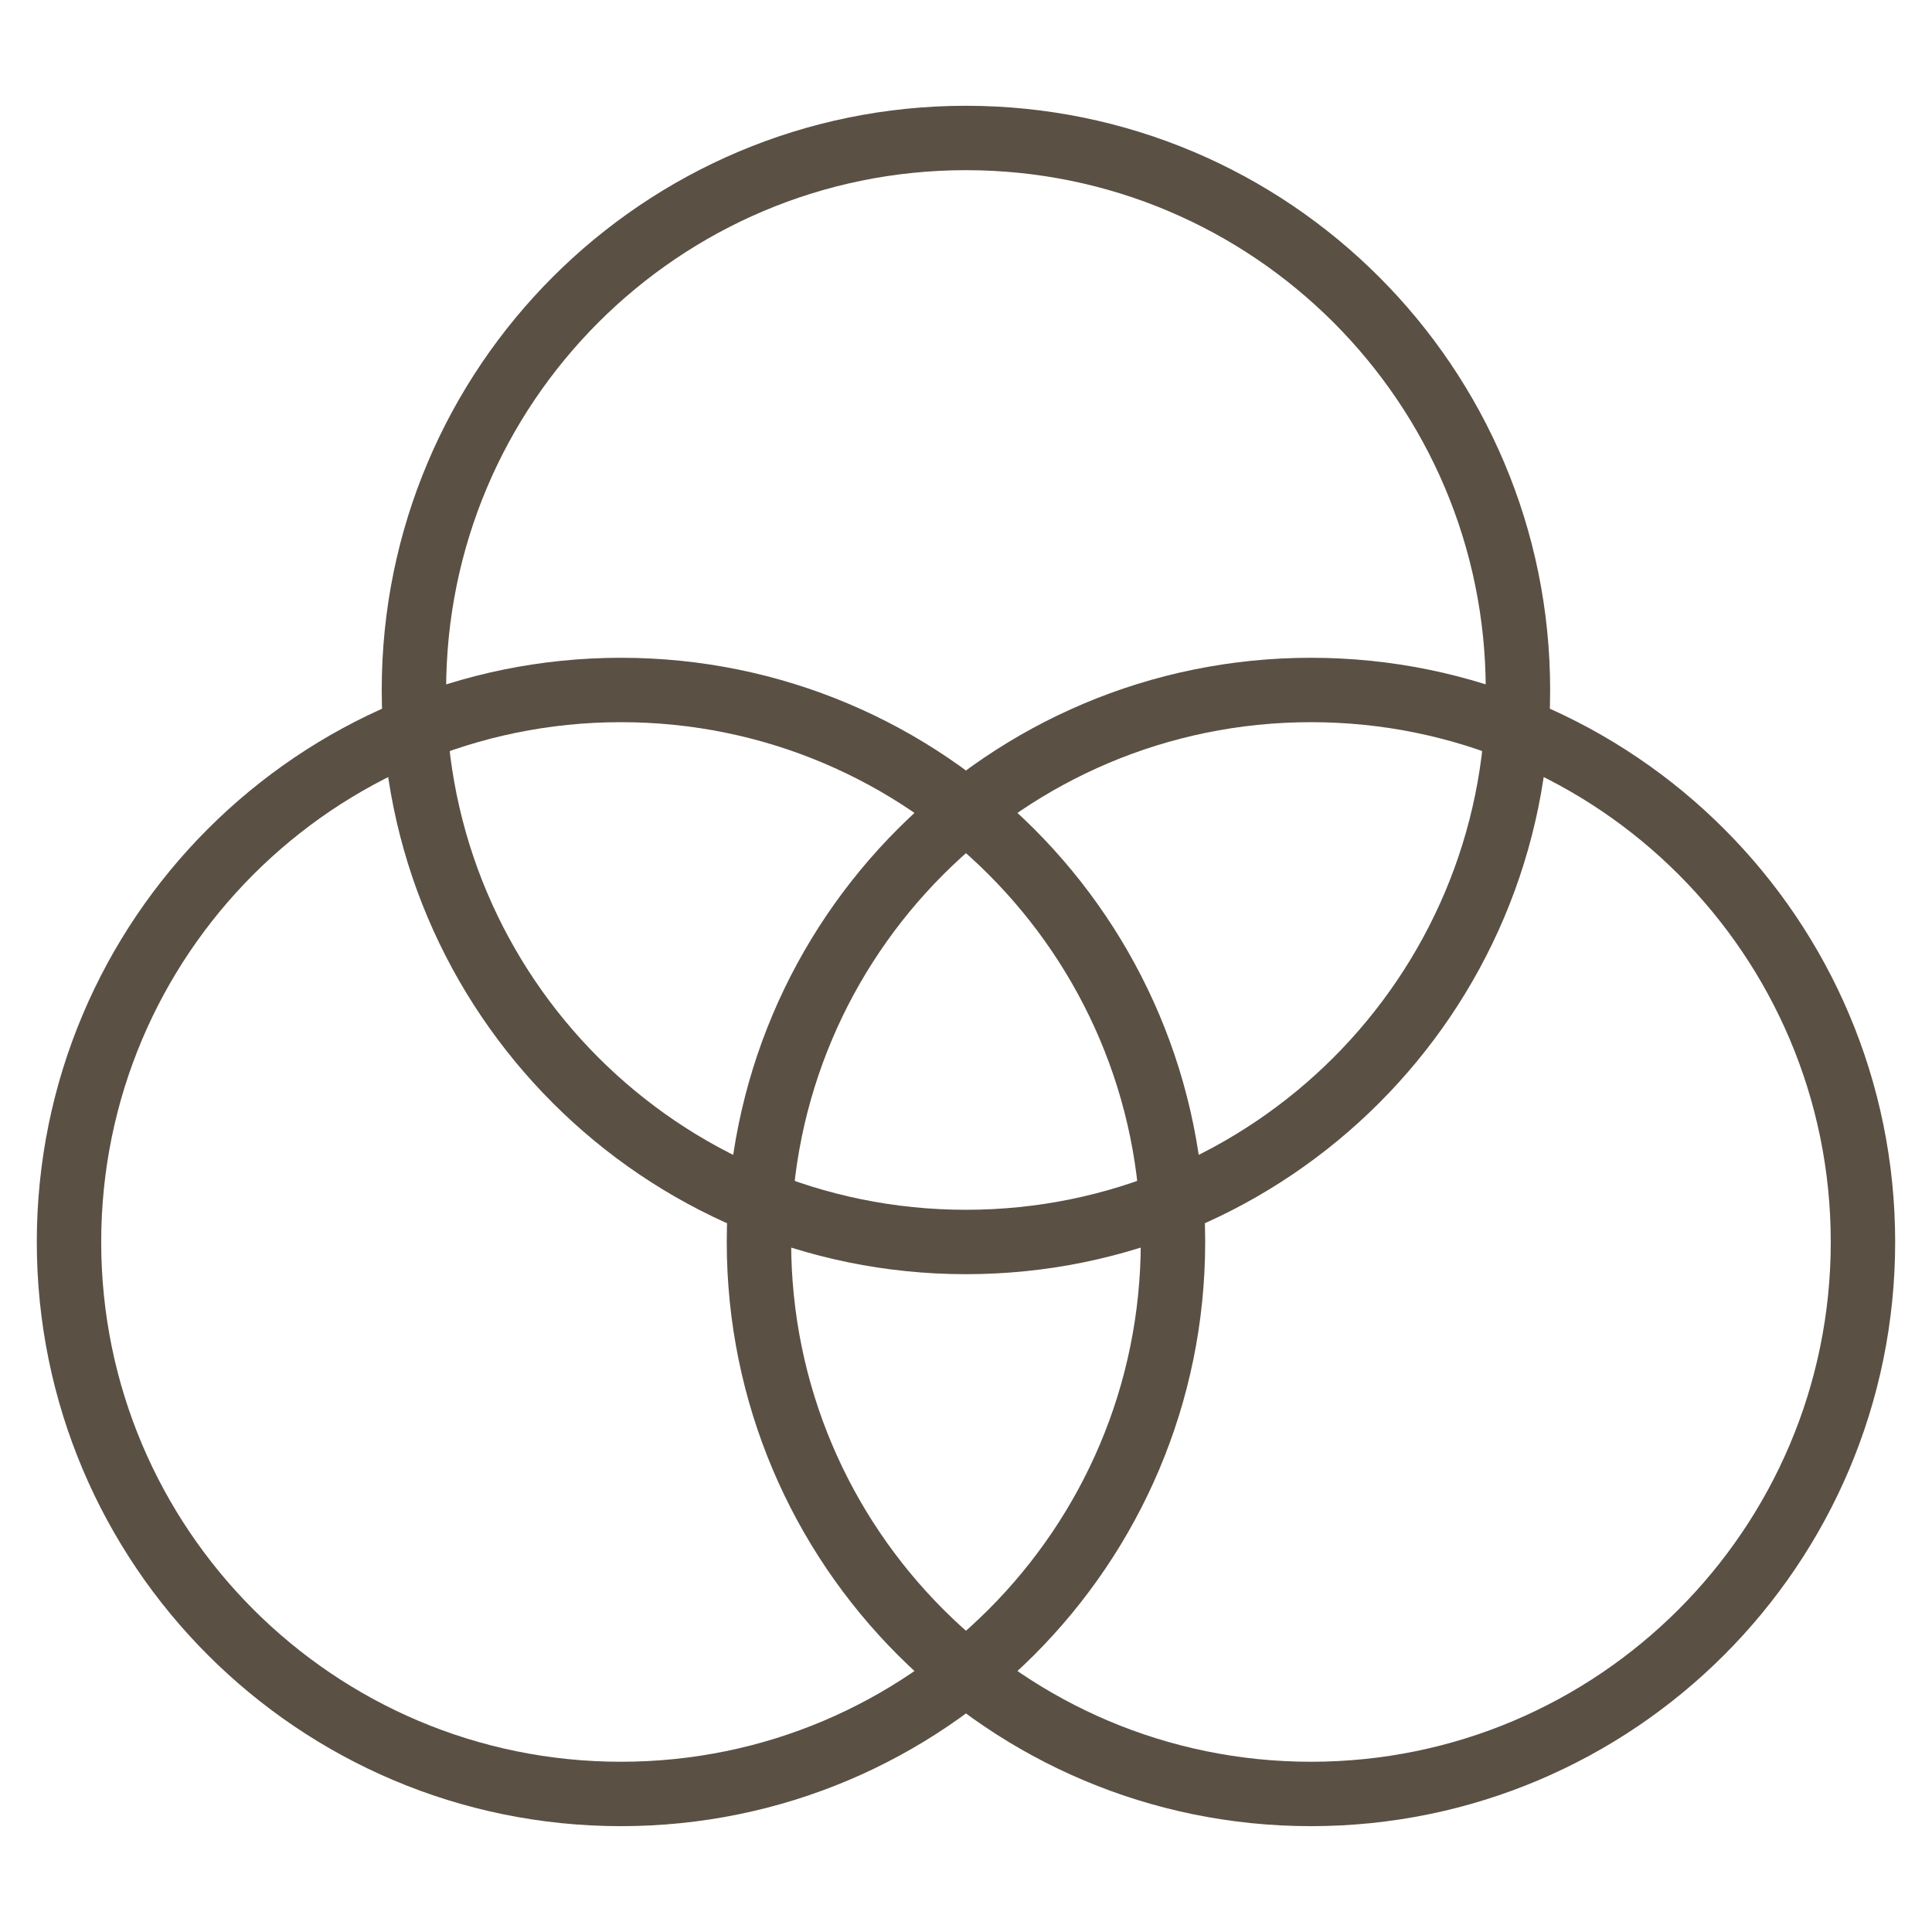
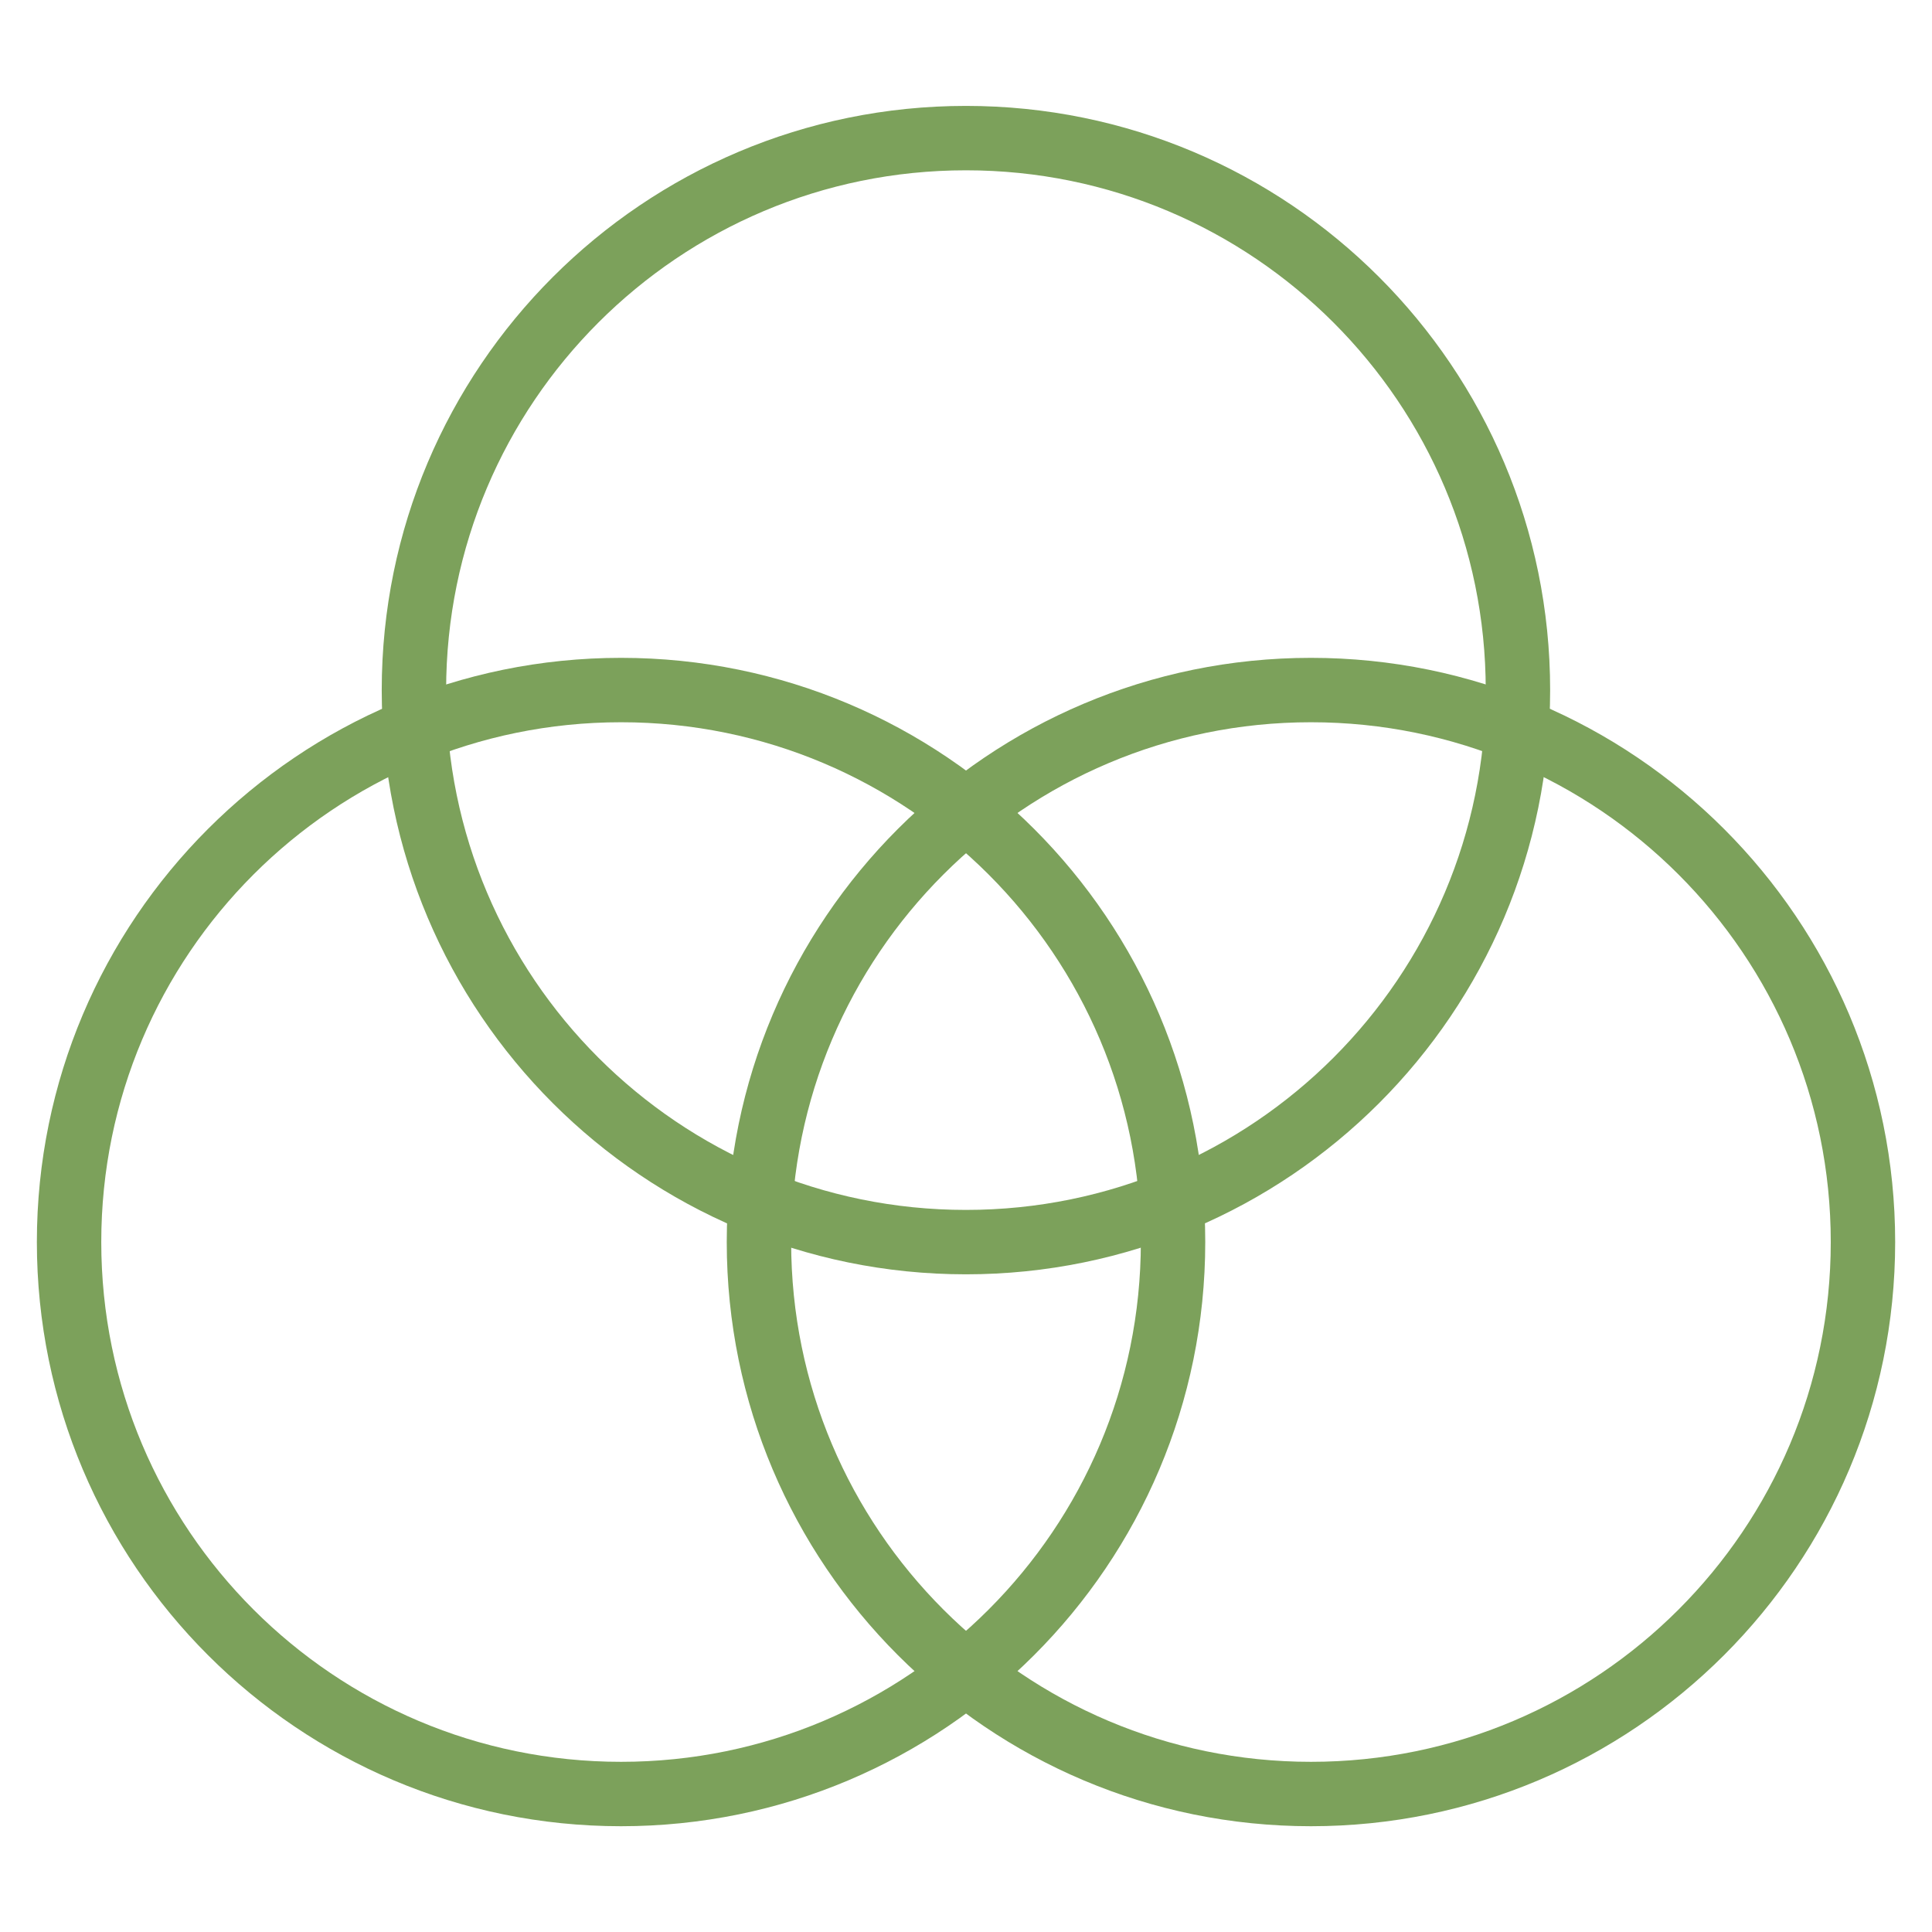
<svg xmlns="http://www.w3.org/2000/svg" width="60" height="60" viewBox="0 0 60 60" fill="none">
-   <path d="M19.285 55.713C28.753 55.713 36.428 48.038 36.428 38.571C36.428 29.103 28.753 21.428 19.285 21.428C9.818 21.428 2.143 29.103 2.143 38.571C2.143 48.038 9.818 55.713 19.285 55.713Z" stroke="#5A5044" stroke-width="2" stroke-linecap="round" stroke-linejoin="round" />
-   <path d="M40.713 55.713C50.181 55.713 57.856 48.038 57.856 38.571C57.856 29.103 50.181 21.428 40.713 21.428C31.245 21.428 23.57 29.103 23.57 38.571C23.57 48.038 31.245 55.713 40.713 55.713Z" stroke="#5A5044" stroke-width="2" stroke-linecap="round" stroke-linejoin="round" />
-   <path d="M29.998 38.571C39.466 38.571 47.141 30.896 47.141 21.428C47.141 11.96 39.466 4.285 29.998 4.285C20.531 4.285 12.855 11.96 12.855 21.428C12.855 30.896 20.531 38.571 29.998 38.571Z" stroke="#5A5044" stroke-width="2" stroke-linecap="round" stroke-linejoin="round" />
+   <path d="M19.287 55.715C28.755 55.715 36.43 48.04 36.43 38.573C36.43 29.105 28.755 21.43 19.287 21.43C9.82 21.43 2.145 29.105 2.145 38.573C2.145 48.04 9.82 55.715 19.287 55.715Z" stroke="#7CA15B" stroke-width="2" stroke-linecap="round" stroke-linejoin="round" />
+   <path d="M40.713 55.715C50.181 55.715 57.856 48.04 57.856 38.573C57.856 29.105 50.181 21.43 40.713 21.43C31.245 21.43 23.57 29.105 23.57 38.573C23.57 48.04 31.245 55.715 40.713 55.715Z" stroke="#7CA15B" stroke-width="2" stroke-linecap="round" stroke-linejoin="round" />
+   <path d="M29.998 38.575C39.466 38.575 47.141 30.9 47.141 21.432C47.141 11.964 39.466 4.289 29.998 4.289C20.531 4.289 12.855 11.964 12.855 21.432C12.855 30.9 20.531 38.575 29.998 38.575Z" stroke="#7CA15B" stroke-width="2" stroke-linecap="round" stroke-linejoin="round" />
</svg>
